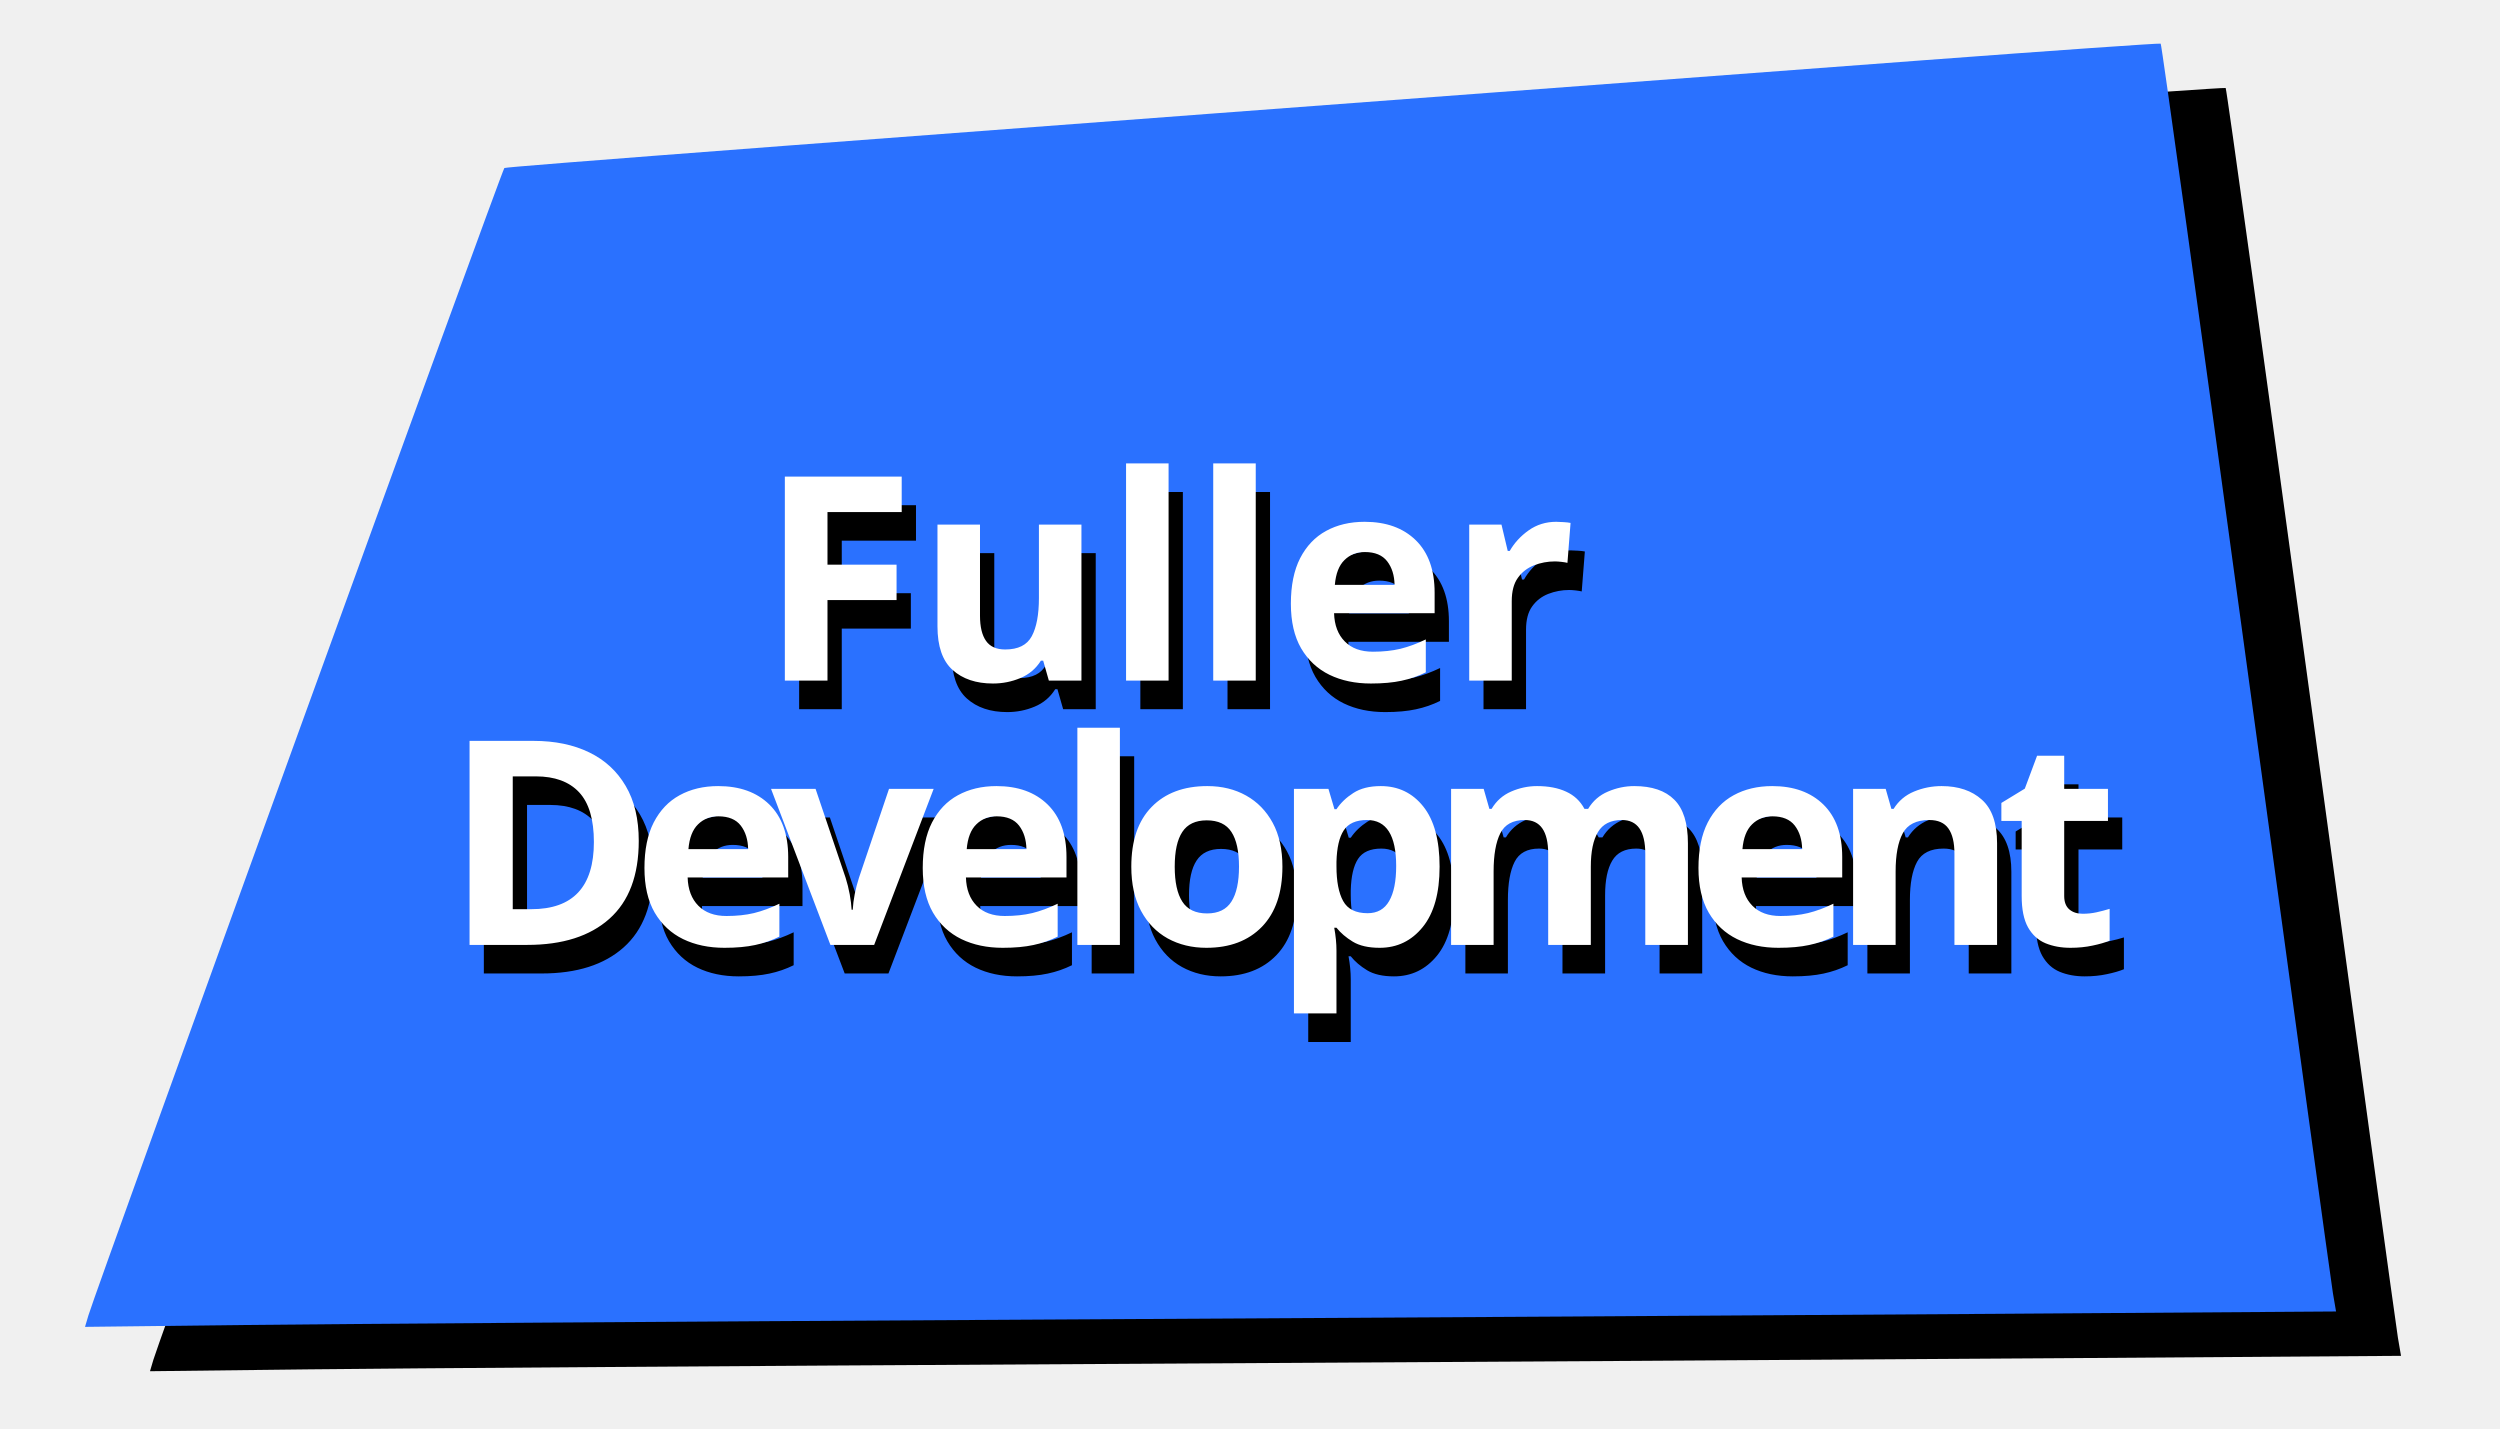
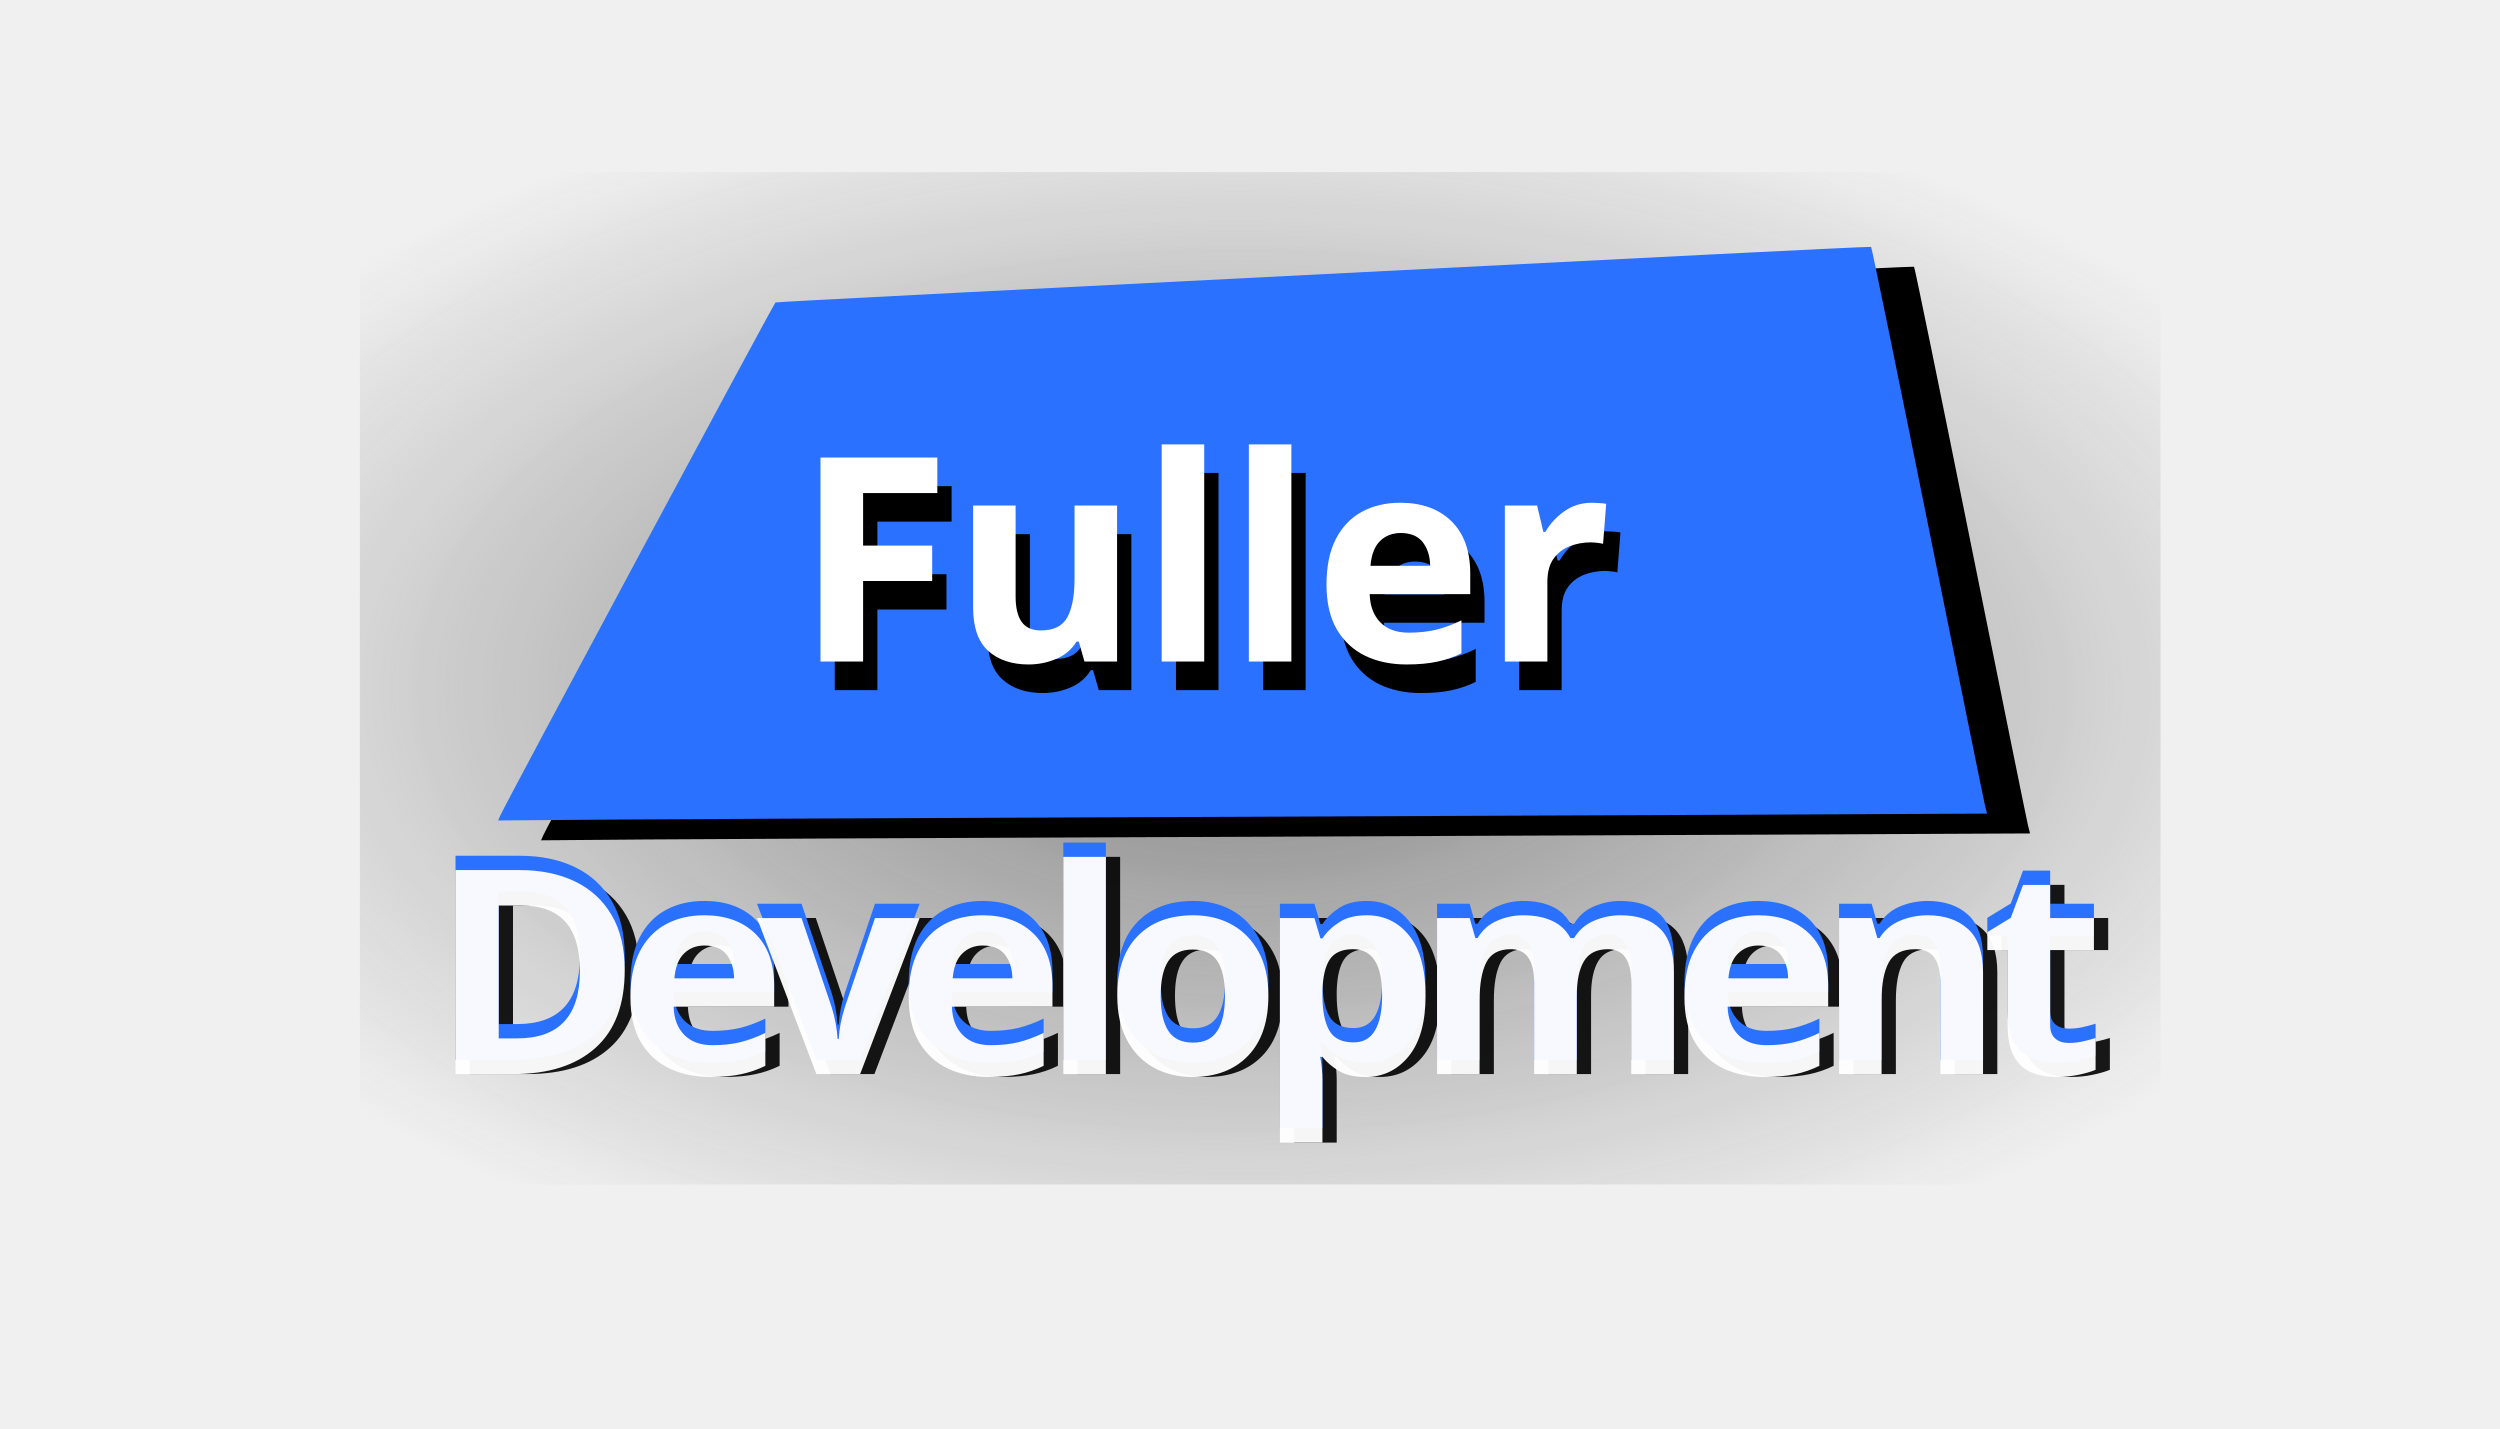
<svg xmlns="http://www.w3.org/2000/svg" xmlns:ns1="http://www.openswatchbook.org/uri/2009/osb" xmlns:xlink="http://www.w3.org/1999/xlink" width="350" height="200" viewBox="0 0 350 200" id="svg2" version="1.1">
  <defs id="defs4">
+     <linearGradient id="linearGradient5709">
+       <stop style="stop-color:#808080;stop-opacity:1;" offset="0" id="stop5711" />
+       <stop style="stop-color:#808080;stop-opacity:0;" offset="1" id="stop5713" />
+     </linearGradient>
    <linearGradient id="linearGradient6262" ns1:paint="solid">
      <stop style="stop-color:#000000;stop-opacity:1;" offset="0" id="stop6264" />
    </linearGradient>
-     <linearGradient xlink:href="#linearGradient6262" id="linearGradient6266" x1="42.712" y1="856.327" x2="308.106" y2="856.327" gradientUnits="userSpaceOnUse" />
+     <radialGradient xlink:href="#linearGradient5709" id="radialGradient5715" cx="173.929" cy="950.267" fx="173.929" fy="950.267" r="126.121" gradientTransform="matrix(1.317159,0.00452461,-0.00241859,0.7040783,-52.86472,279.1312)" gradientUnits="userSpaceOnUse" />
  </defs>
  <g id="layer1" transform="translate(0,-852.3622)">
-     <path style="fill:#000000" d="m 21.48,1042.71 c 1.109,-3.739 57.905,-160.41 58.226,-160.614 0.304,-0.193 38.294,-3.079 198.574,-15.082 18.19,-1.362 33.181,-2.412 33.313,-2.333 0.132,0.079 5.513,38.903 11.959,86.276 6.446,47.373 11.916,87.277 12.155,88.677 l 0.436,2.545 -47.831,0.331 c -26.307,0.182 -87.165,0.548 -135.239,0.814 -48.075,0.266 -97.458,0.602 -109.742,0.747 l -22.333,0.263 0.481,-1.623 z" id="path4016-9" />
-     <path style="fill:#2a71ff;fill-opacity:1" d="m 12.384,1036.5 c 1.109,-3.739 57.905,-160.41 58.226,-160.614 0.304,-0.193 38.294,-3.079 198.574,-15.082 18.19,-1.362 33.181,-2.412 33.313,-2.333 0.132,0.079 5.513,38.903 11.959,86.276 6.446,47.373 11.916,87.277 12.155,88.677 l 0.436,2.545 -47.831,0.331 c -26.307,0.182 -87.165,0.548 -135.239,0.814 -48.075,0.266 -97.458,0.602 -109.742,0.747 l -22.333,0.263 0.481,-1.623 z" id="path4016" />
-     <text id="text4260" y="988.648" x="64.143" style="font-style:normal;font-variant:normal;font-weight:bold;font-stretch:normal;font-size:40px;line-height:10%;font-family:Hack;-inkscape-font-specification:'Hack, Bold';text-align:start;letter-spacing:0px;word-spacing:0px;writing-mode:lr-tb;text-anchor:start;opacity:1;fill:#000000;fill-opacity:1;stroke:none;stroke-width:0.1;stroke-linecap:butt;stroke-linejoin:miter;stroke-miterlimit:4;stroke-dasharray:none;stroke-opacity:1;" xml:space="preserve">
-       <tspan style="font-style:normal;font-variant:normal;font-weight:bold;font-stretch:normal;font-size:40px;line-height:10%;font-family:Hack;-inkscape-font-specification:'Hack, Bold';text-align:start;letter-spacing:-3.32px;writing-mode:lr-tb;text-anchor:start;stroke:none;stroke-width:0.1;stroke-miterlimit:4;stroke-dasharray:none;fill:#000000;" y="988.648" x="64.143" id="tspan4262">Development</tspan>
-     </text>
-     <text xml:space="preserve" style="font-style:normal;font-variant:normal;font-weight:bold;font-stretch:normal;font-size:40px;line-height:10%;font-family:Hack;-inkscape-font-specification:'Hack, Bold';text-align:start;letter-spacing:0px;word-spacing:0px;writing-mode:lr-tb;text-anchor:start;opacity:1;fill:#ffffff;fill-opacity:1;stroke:none;stroke-width:0.1;stroke-linecap:butt;stroke-linejoin:miter;stroke-miterlimit:4;stroke-dasharray:none;stroke-opacity:1" x="62.143" y="984.648" id="text4008">
-       <tspan id="tspan4010" x="62.143" y="984.648" style="font-style:normal;font-variant:normal;font-weight:bold;font-stretch:normal;font-size:40px;line-height:10%;font-family:Hack;-inkscape-font-specification:'Hack, Bold';text-align:start;letter-spacing:-3.32px;writing-mode:lr-tb;text-anchor:start;stroke:none;stroke-width:0.1;stroke-miterlimit:4;stroke-dasharray:none">Development</tspan>
-     </text>
-     <text xml:space="preserve" style="font-style:normal;font-variant:normal;font-weight:bold;font-stretch:normal;font-size:40px;line-height:125%;font-family:Hack;-inkscape-font-specification:'Hack, Bold';text-align:start;letter-spacing:0px;word-spacing:0px;writing-mode:lr-tb;text-anchor:start;fill:#000000;fill-opacity:1;stroke:none;stroke-width:1px;stroke-linecap:butt;stroke-linejoin:miter;stroke-opacity:1;" x="108.286" y="951.648" id="text4000">
-       <tspan x="108.286" y="951.648" id="tspan4004" style="font-style:normal;font-variant:normal;font-weight:bold;font-stretch:normal;font-size:40px;line-height:125%;font-family:Hack;-inkscape-font-specification:'Hack, Bold';text-align:start;writing-mode:lr-tb;text-anchor:start;fill:#000000;">Fuller</tspan>
-     </text>
-     <text id="text4214" y="947.648" x="106.286" style="font-style:normal;font-variant:normal;font-weight:bold;font-stretch:normal;font-size:40px;line-height:125%;font-family:Hack;-inkscape-font-specification:'Hack, Bold';text-align:start;letter-spacing:0px;word-spacing:0px;writing-mode:lr-tb;text-anchor:start;fill:#ffffff;fill-opacity:1;stroke:none;stroke-width:1px;stroke-linecap:butt;stroke-linejoin:miter;stroke-opacity:1" xml:space="preserve">
-       <tspan style="font-style:normal;font-variant:normal;font-weight:bold;font-stretch:normal;font-size:40px;line-height:125%;font-family:Hack;-inkscape-font-specification:'Hack, Bold';text-align:start;writing-mode:lr-tb;text-anchor:start;fill:#ffffff" id="tspan4216" y="947.648" x="106.286">Fuller</tspan>
+     <rect style="opacity:0.96;fill:url(#radialGradient5715);fill-opacity:1;stroke:#000000;stroke-width:0.156;stroke-miterlimit:4;stroke-dasharray:none;stroke-opacity:0" id="rect4262" width="252.087" height="141.73" x="50.385" y="876.461" />
+     <g id="g4154" transform="matrix(0.6614505,0,0,0.4470061,61.86316,503.1822)">
+       <path id="path4016-9" d="m 21.48,1042.71 c 1.109,-3.739 57.905,-160.41 58.226,-160.614 0.304,-0.193 38.294,-3.079 198.574,-15.082 18.19,-1.362 33.181,-2.412 33.313,-2.333 0.132,0.079 5.513,38.903 11.959,86.276 6.446,47.373 11.916,87.277 12.155,88.677 l 0.436,2.545 -47.831,0.331 c -26.307,0.182 -87.165,0.548 -135.239,0.814 -48.075,0.266 -97.458,0.602 -109.742,0.747 l -22.333,0.263 0.481,-1.623 z" style="fill:#000000" />
+       <path id="path4016" d="m 12.384,1036.5 c 1.109,-3.739 57.905,-160.41 58.226,-160.614 0.304,-0.193 38.294,-3.079 198.574,-15.082 18.19,-1.362 33.181,-2.412 33.313,-2.333 0.132,0.079 5.513,38.903 11.959,86.276 6.446,47.373 11.916,87.277 12.155,88.677 l 0.436,2.545 -47.831,0.331 c -26.307,0.182 -87.165,0.548 -135.239,0.814 -48.075,0.266 -97.458,0.602 -109.742,0.747 l -22.333,0.263 0.481,-1.623 z" style="fill:#2a71ff;fill-opacity:1" />
+     </g>
+     <g id="g4158" transform="translate(4.987294,-2.667518)">
+       <text id="text4000" y="951.648" x="108.286" style="font-style:normal;font-variant:normal;font-weight:bold;font-stretch:normal;font-size:40px;line-height:125%;font-family:Hack;-inkscape-font-specification:'Hack, Bold';text-align:start;letter-spacing:0px;word-spacing:0px;writing-mode:lr-tb;text-anchor:start;fill:#000000;fill-opacity:1;stroke:none;stroke-width:1px;stroke-linecap:butt;stroke-linejoin:miter;stroke-opacity:1" xml:space="preserve">
+         <tspan style="font-style:normal;font-variant:normal;font-weight:bold;font-stretch:normal;font-size:40px;line-height:125%;font-family:Hack;-inkscape-font-specification:'Hack, Bold';text-align:start;writing-mode:lr-tb;text-anchor:start;fill:#000000" id="tspan4004" y="951.648" x="108.286">Fuller</tspan>
+       </text>
+       <text xml:space="preserve" style="font-style:normal;font-variant:normal;font-weight:bold;font-stretch:normal;font-size:40px;line-height:125%;font-family:Hack;-inkscape-font-specification:'Hack, Bold';text-align:start;letter-spacing:0px;word-spacing:0px;writing-mode:lr-tb;text-anchor:start;fill:#ffffff;fill-opacity:1;stroke:none;stroke-width:1px;stroke-linecap:butt;stroke-linejoin:miter;stroke-opacity:1" x="106.286" y="947.648" id="text4214">
+         <tspan x="106.286" y="947.648" id="tspan4216" style="font-style:normal;font-variant:normal;font-weight:bold;font-stretch:normal;font-size:40px;line-height:125%;font-family:Hack;-inkscape-font-specification:'Hack, Bold';text-align:start;writing-mode:lr-tb;text-anchor:start;fill:#ffffff">Fuller</tspan>
+       </text>
+     </g>
+     <g id="g4237" transform="translate(5.573592,59.07362)">
+       <g transform="translate(0,-40)" id="g4231">
+         <text id="text4260" y="983.658" x="56.607" style="font-style:normal;font-variant:normal;font-weight:bold;font-stretch:normal;font-size:40px;line-height:10%;font-family:Hack;-inkscape-font-specification:'Hack, Bold';text-align:start;letter-spacing:0px;word-spacing:0px;writing-mode:lr-tb;text-anchor:start;opacity:0.9;fill:#000000;fill-opacity:1;stroke:none;stroke-width:0.1;stroke-linecap:butt;stroke-linejoin:miter;stroke-miterlimit:4;stroke-dasharray:none;stroke-opacity:1" xml:space="preserve">
+           <tspan style="font-style:normal;font-variant:normal;font-weight:bold;font-stretch:normal;font-size:40px;line-height:10%;font-family:Hack;-inkscape-font-specification:'Hack, Bold';text-align:start;letter-spacing:-3.32px;writing-mode:lr-tb;text-anchor:start;fill:#000000;stroke:none;stroke-width:0.1;stroke-miterlimit:4;stroke-dasharray:none" y="983.658" x="56.607" id="tspan4262">Development</tspan>
+         </text>
+         <text xml:space="preserve" style="font-style:normal;font-variant:normal;font-weight:bold;font-stretch:normal;font-size:40px;line-height:10%;font-family:Hack;-inkscape-font-specification:'Hack, Bold';text-align:start;letter-spacing:0px;word-spacing:0px;writing-mode:lr-tb;text-anchor:start;opacity:1;fill:#2a71ff;fill-opacity:1;stroke:none;stroke-width:0.1;stroke-linecap:butt;stroke-linejoin:miter;stroke-miterlimit:4;stroke-dasharray:none;stroke-opacity:1" x="54.607" y="981.658" id="text4008">
+           <tspan id="tspan4010" x="54.607" y="981.658" style="font-style:normal;font-variant:normal;font-weight:bold;font-stretch:normal;font-size:40px;line-height:10%;font-family:Hack;-inkscape-font-specification:'Hack, Bold';text-align:start;letter-spacing:-3.32px;writing-mode:lr-tb;text-anchor:start;fill:#2a71ff;fill-opacity:1;stroke:none;stroke-width:0.1;stroke-miterlimit:4;stroke-dasharray:none">Development</tspan>
+         </text>
+       </g>
+     </g>
+     <text id="text4227" y="1002.732" x="60.181" style="font-style:normal;font-variant:normal;font-weight:bold;font-stretch:normal;font-size:40px;line-height:10%;font-family:Hack;-inkscape-font-specification:'Hack, Bold';text-align:start;letter-spacing:0px;word-spacing:0px;writing-mode:lr-tb;text-anchor:start;opacity:0.96;fill:#ffffff;fill-opacity:1;stroke:none;stroke-width:0.1;stroke-linecap:butt;stroke-linejoin:miter;stroke-miterlimit:4;stroke-dasharray:none;stroke-opacity:1" xml:space="preserve">
+       <tspan style="font-style:normal;font-variant:normal;font-weight:bold;font-stretch:normal;font-size:40px;line-height:10%;font-family:Hack;-inkscape-font-specification:'Hack, Bold';text-align:start;letter-spacing:-3.32px;writing-mode:lr-tb;text-anchor:start;fill:#ffffff;fill-opacity:1;stroke:none;stroke-width:0.1;stroke-miterlimit:4;stroke-dasharray:none" y="1002.732" x="60.181" id="tspan4229">Development</tspan>
    </text>
  </g>
</svg>
